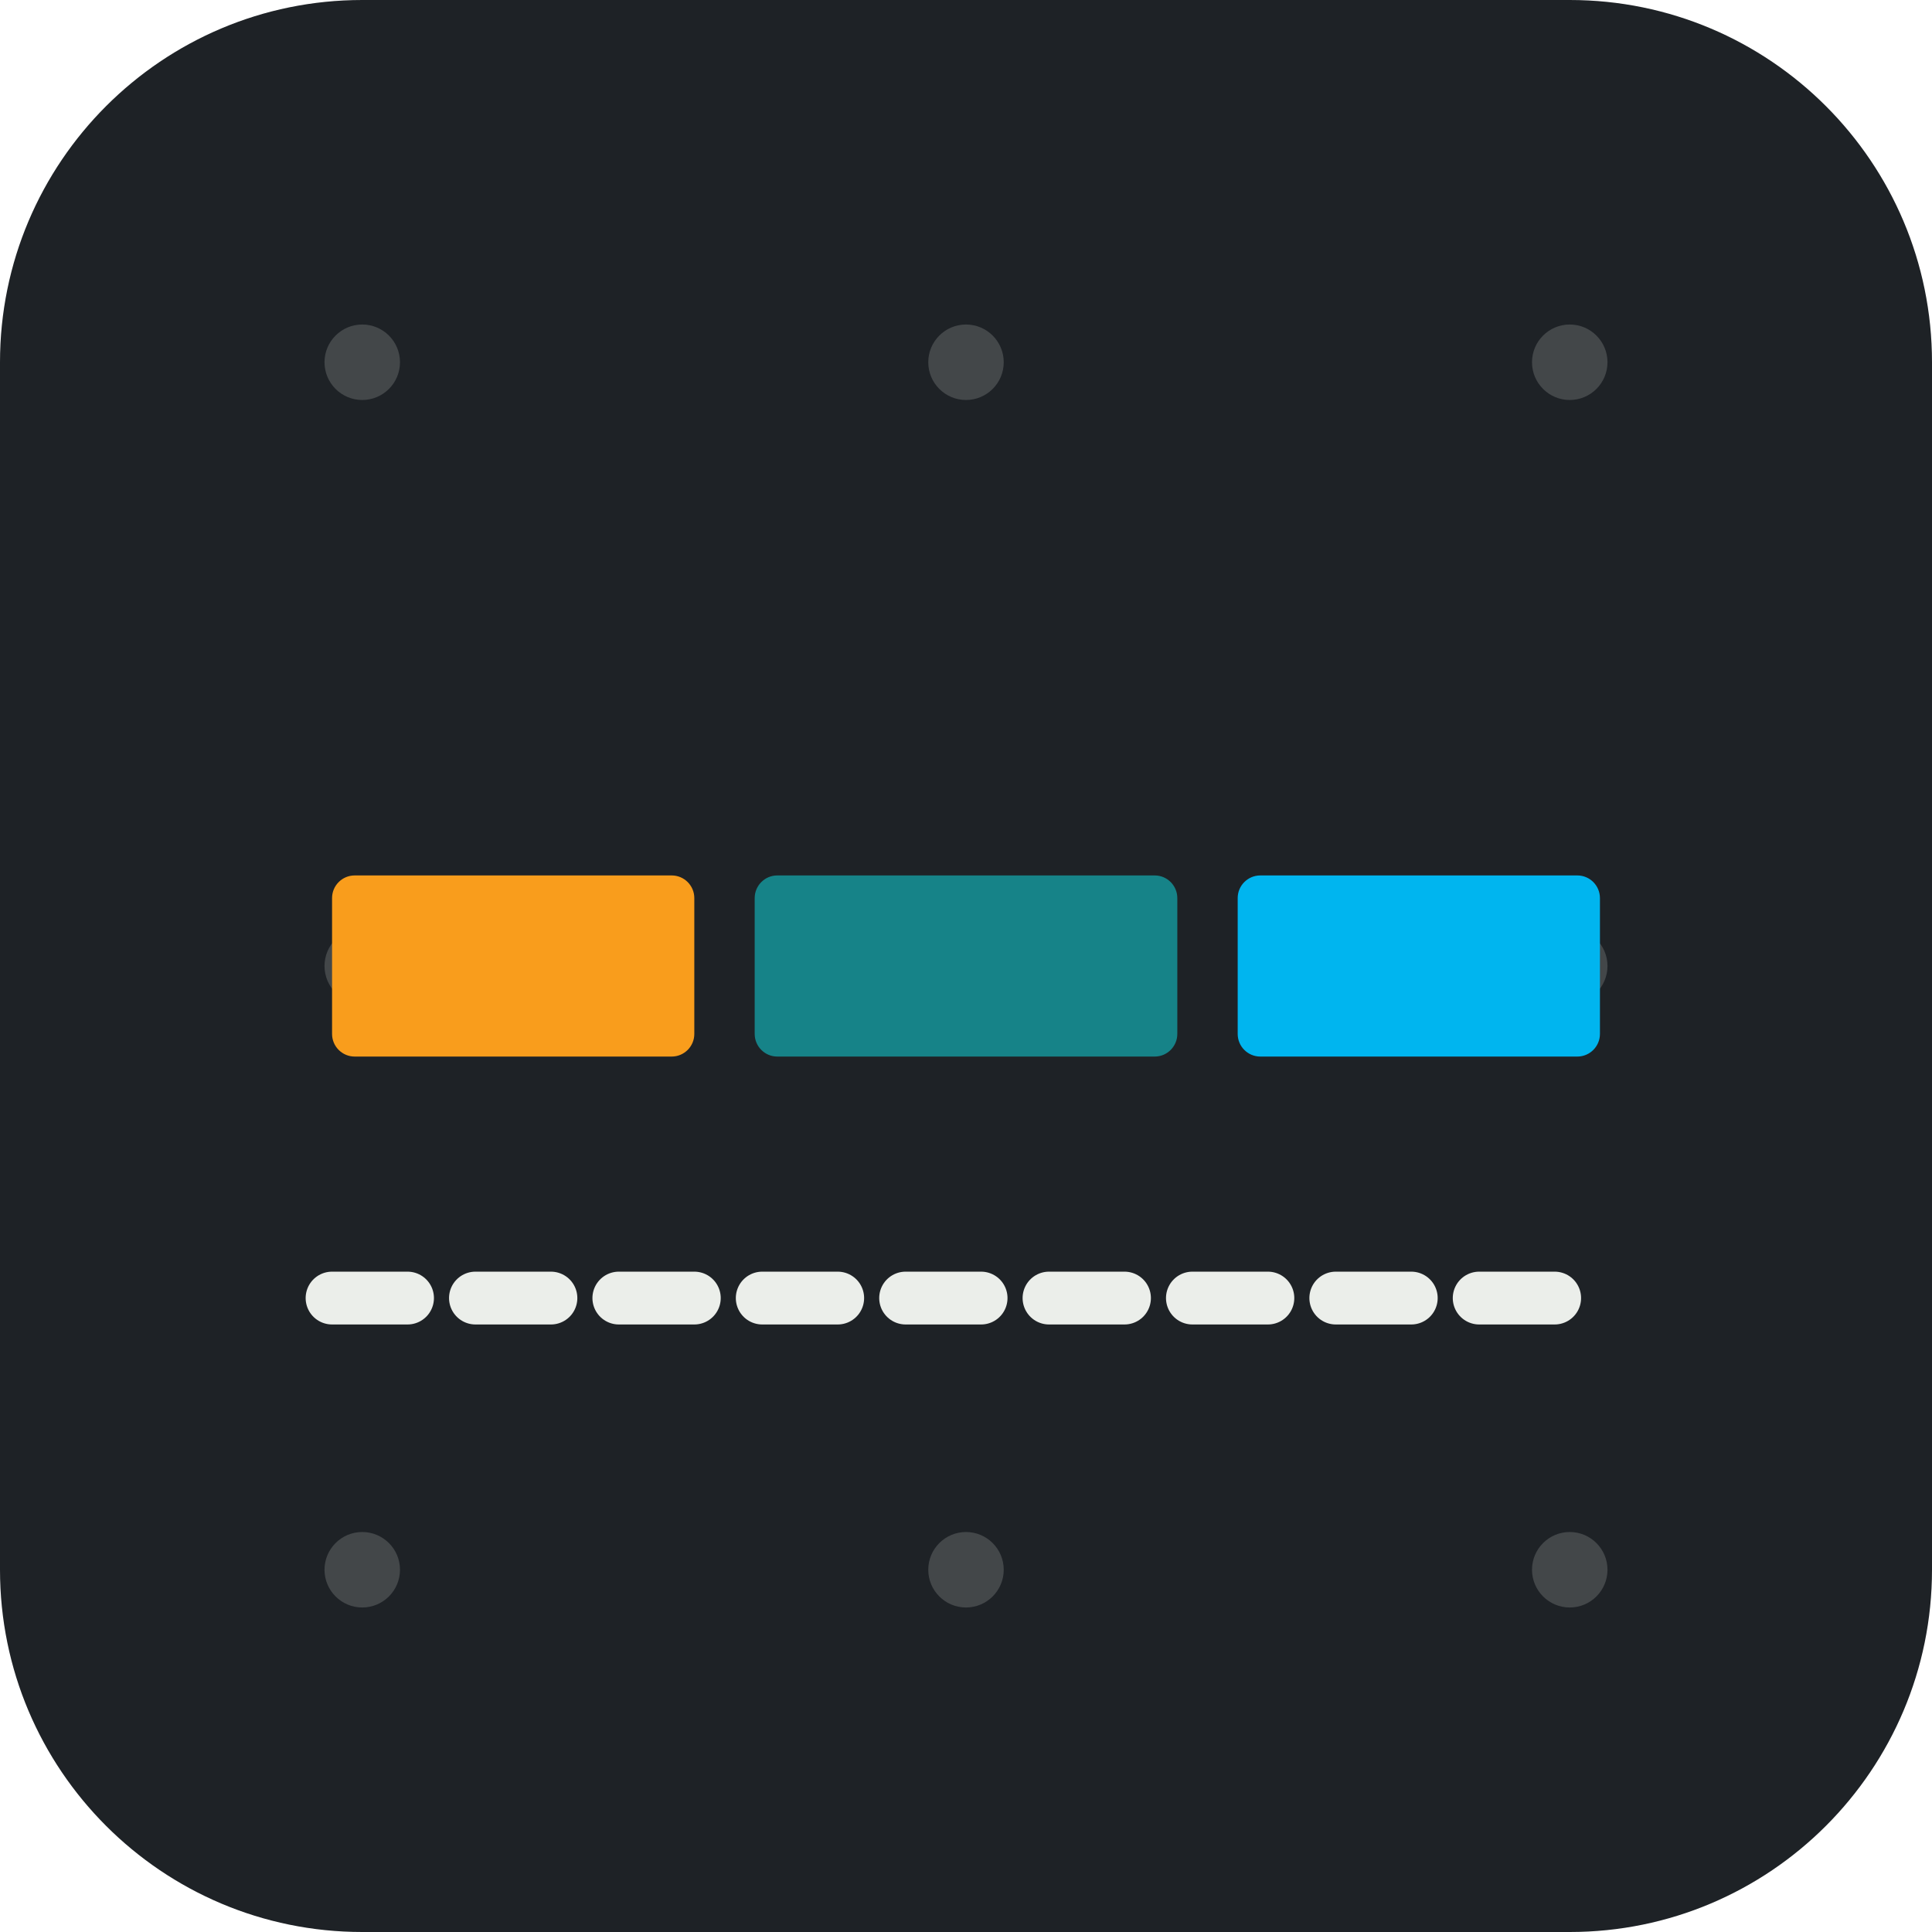
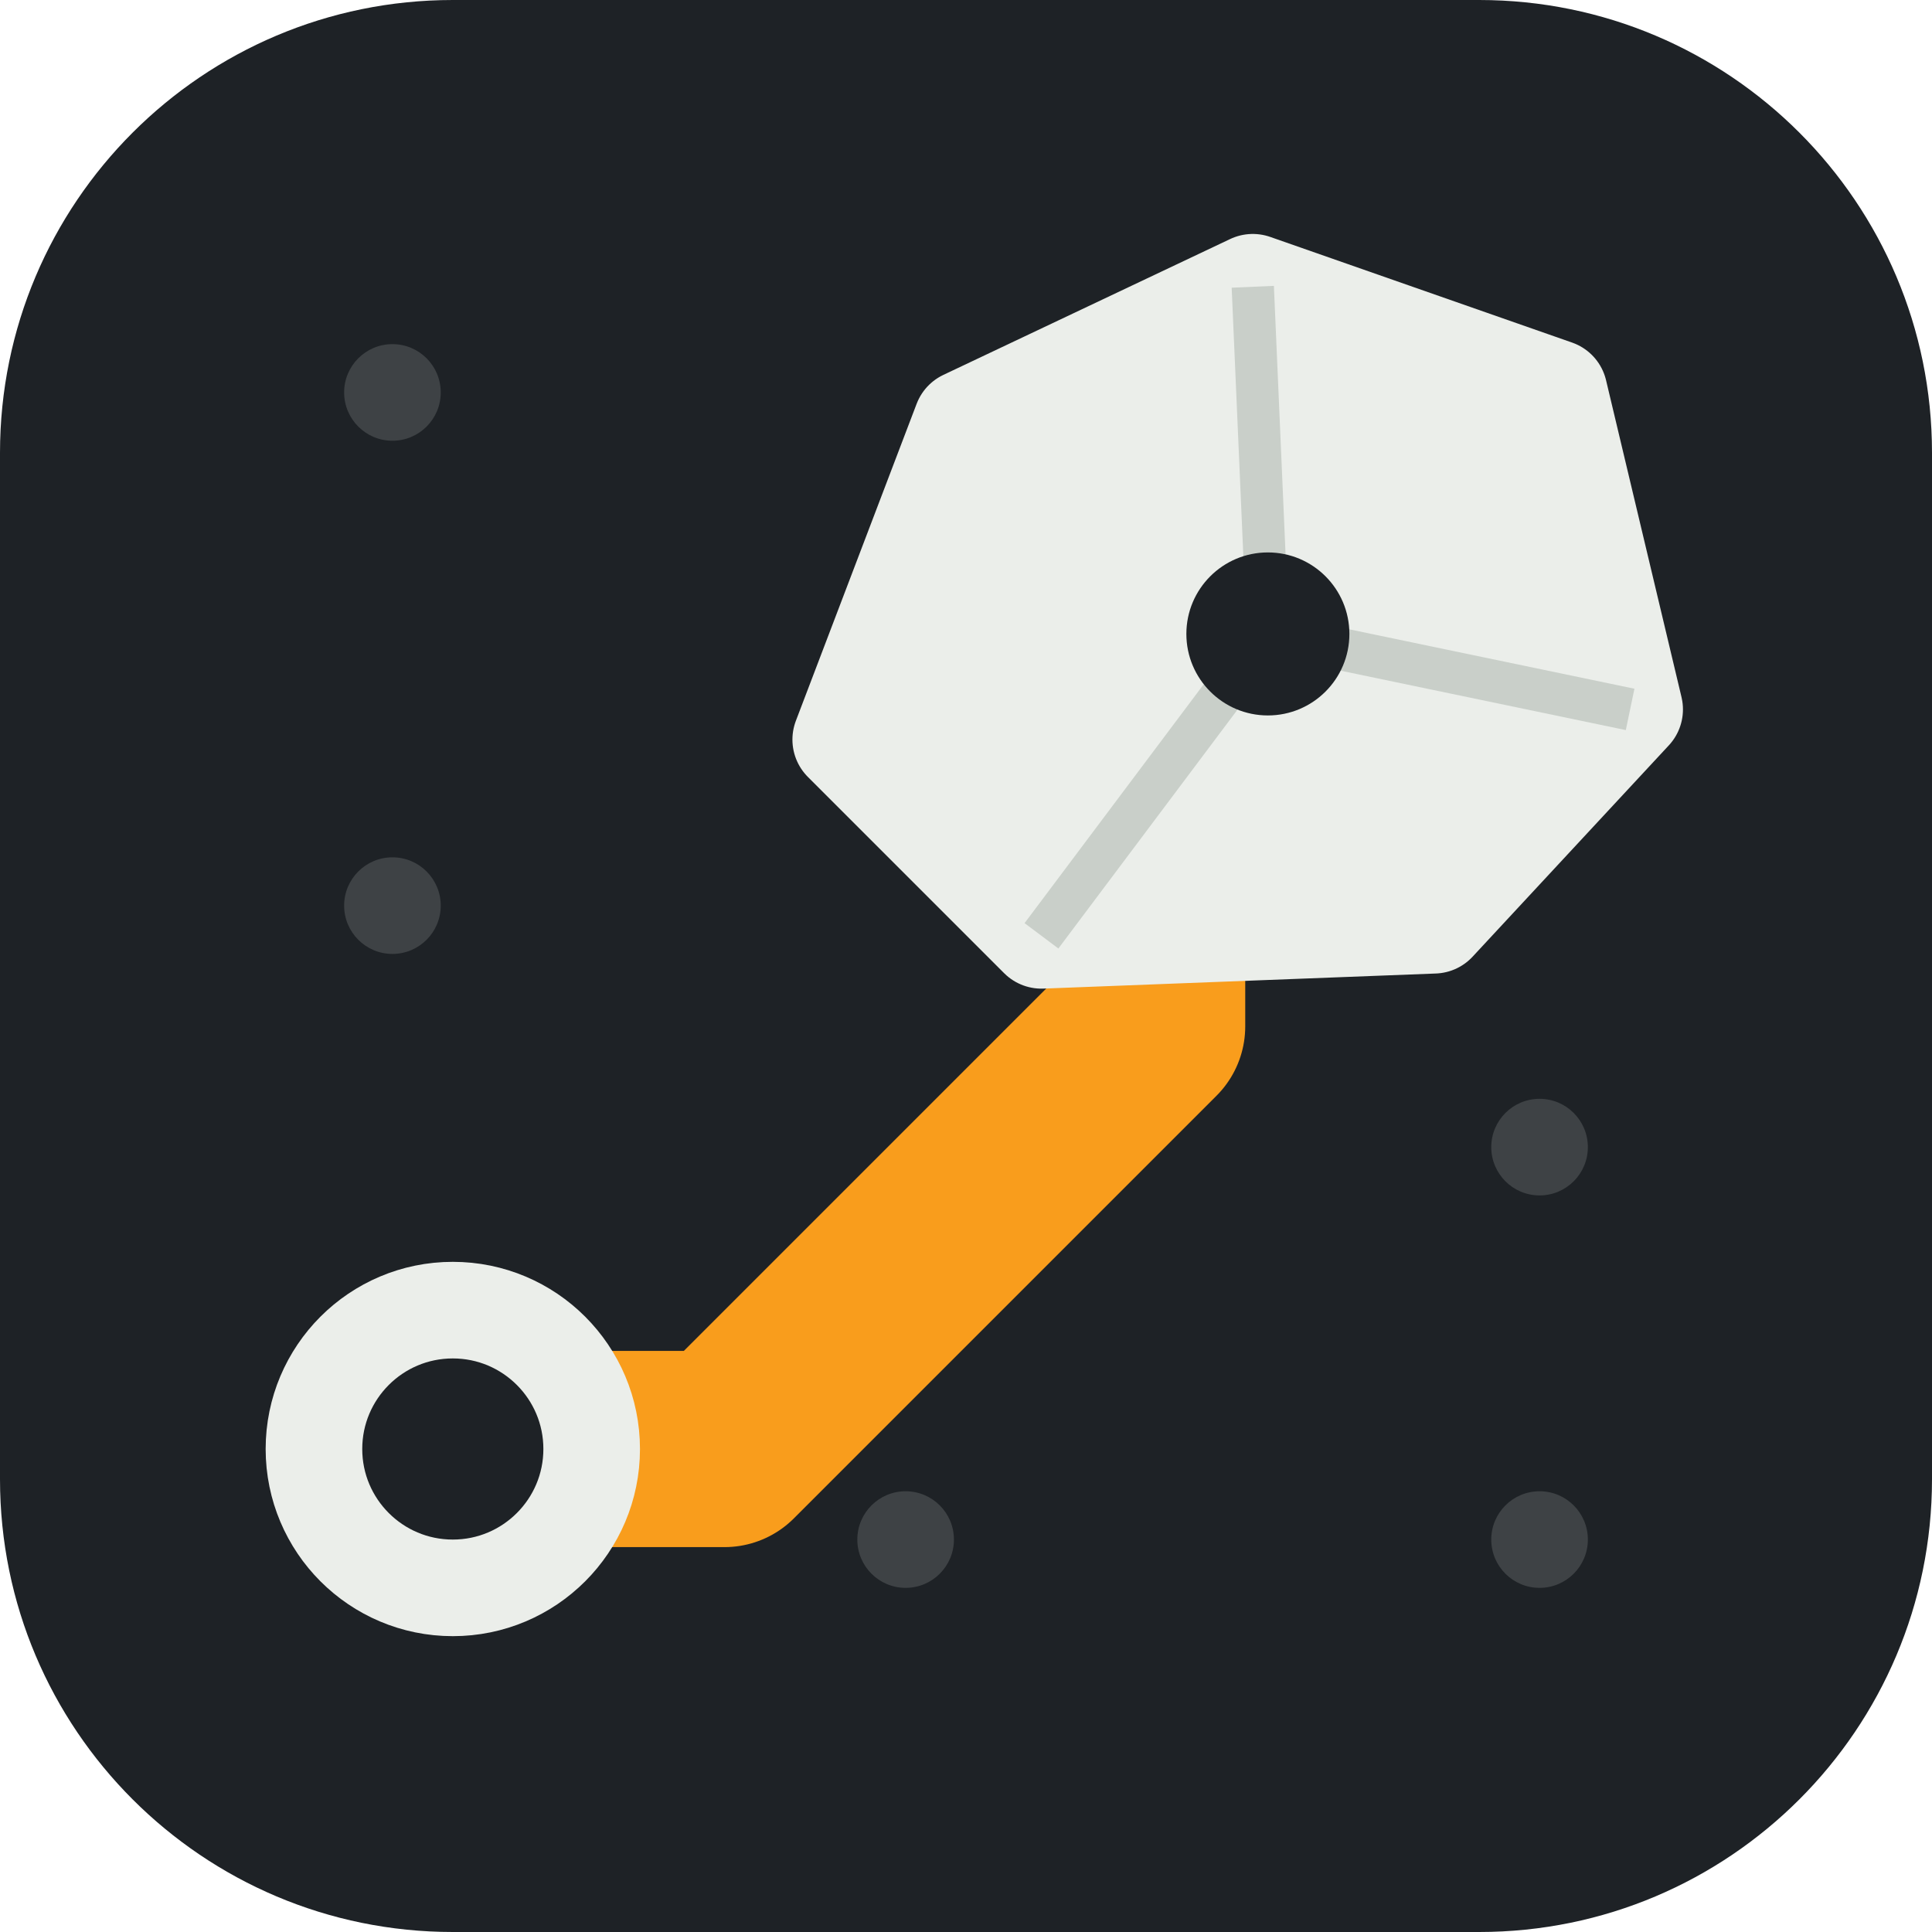
- <svg xmlns="http://www.w3.org/2000/svg" viewBox="0 0 512 512">
-   <rect width="512" height="512" rx="96" fill="#1e2226" />
-   <g fill="#ebeeea" opacity="0.18">
-     <circle cx="96" cy="96" r="10" />
-     <circle cx="256" cy="96" r="10" />
-     <circle cx="416" cy="96" r="10" />
-     <circle cx="96" cy="256" r="10" />
-     <circle cx="416" cy="256" r="10" />
-     <circle cx="96" cy="416" r="10" />
-     <circle cx="256" cy="416" r="10" />
-     <circle cx="416" cy="416" r="10" />
+ <svg xmlns="http://www.w3.org/2000/svg" viewBox="0 0 64 64">
+   <rect width="64" height="64" rx="15" fill="#1e2226" />
+   <g fill="#ebeeea" opacity="0.16">
+     <circle cx="13" cy="13" r="1.6" />
+     <circle cx="13" cy="30" r="1.6" />
+     <circle cx="30" cy="51" r="1.6" />
+     <circle cx="51" cy="51" r="1.6" />
+     <circle cx="51" cy="38" r="1.6" />
  </g>
-   <rect x="88" y="232" width="96" height="48" rx="6" fill="#f99d1c" />
-   <rect x="200" y="232" width="112" height="48" rx="6" fill="#168388" />
-   <rect x="328" y="232" width="96" height="48" rx="6" fill="#00b5ef" />
-   <path d="M88 344 h336" stroke="#ebeeea" stroke-width="14" stroke-dasharray="20 18" stroke-linecap="round" />
+   <path d="M15 48 H24 L38 34 V24" fill="none" stroke="#f99d1c" stroke-width="6.5" stroke-linecap="round" stroke-linejoin="round" />
+   <circle cx="15" cy="48" r="4.6" fill="#1e2226" stroke="#ebeeea" stroke-width="3.2" />
+   <path d="M28 24.5 L32 14 L41.5 9.5 L51.5 13 L54 23.5 L47.5 30.5 L34.5 31 Z" fill="#ebeeea" stroke="#ebeeea" stroke-width="3.5" stroke-linejoin="round" />
+   <path d="M41.5 9.5 L42 21 L54 23.5 M42 21 L34.5 31" fill="none" stroke="#c9cfc9" stroke-width="1.4" stroke-linejoin="round" />
+   <circle cx="42" cy="21" r="2.7" fill="#1e2226" />
</svg>
